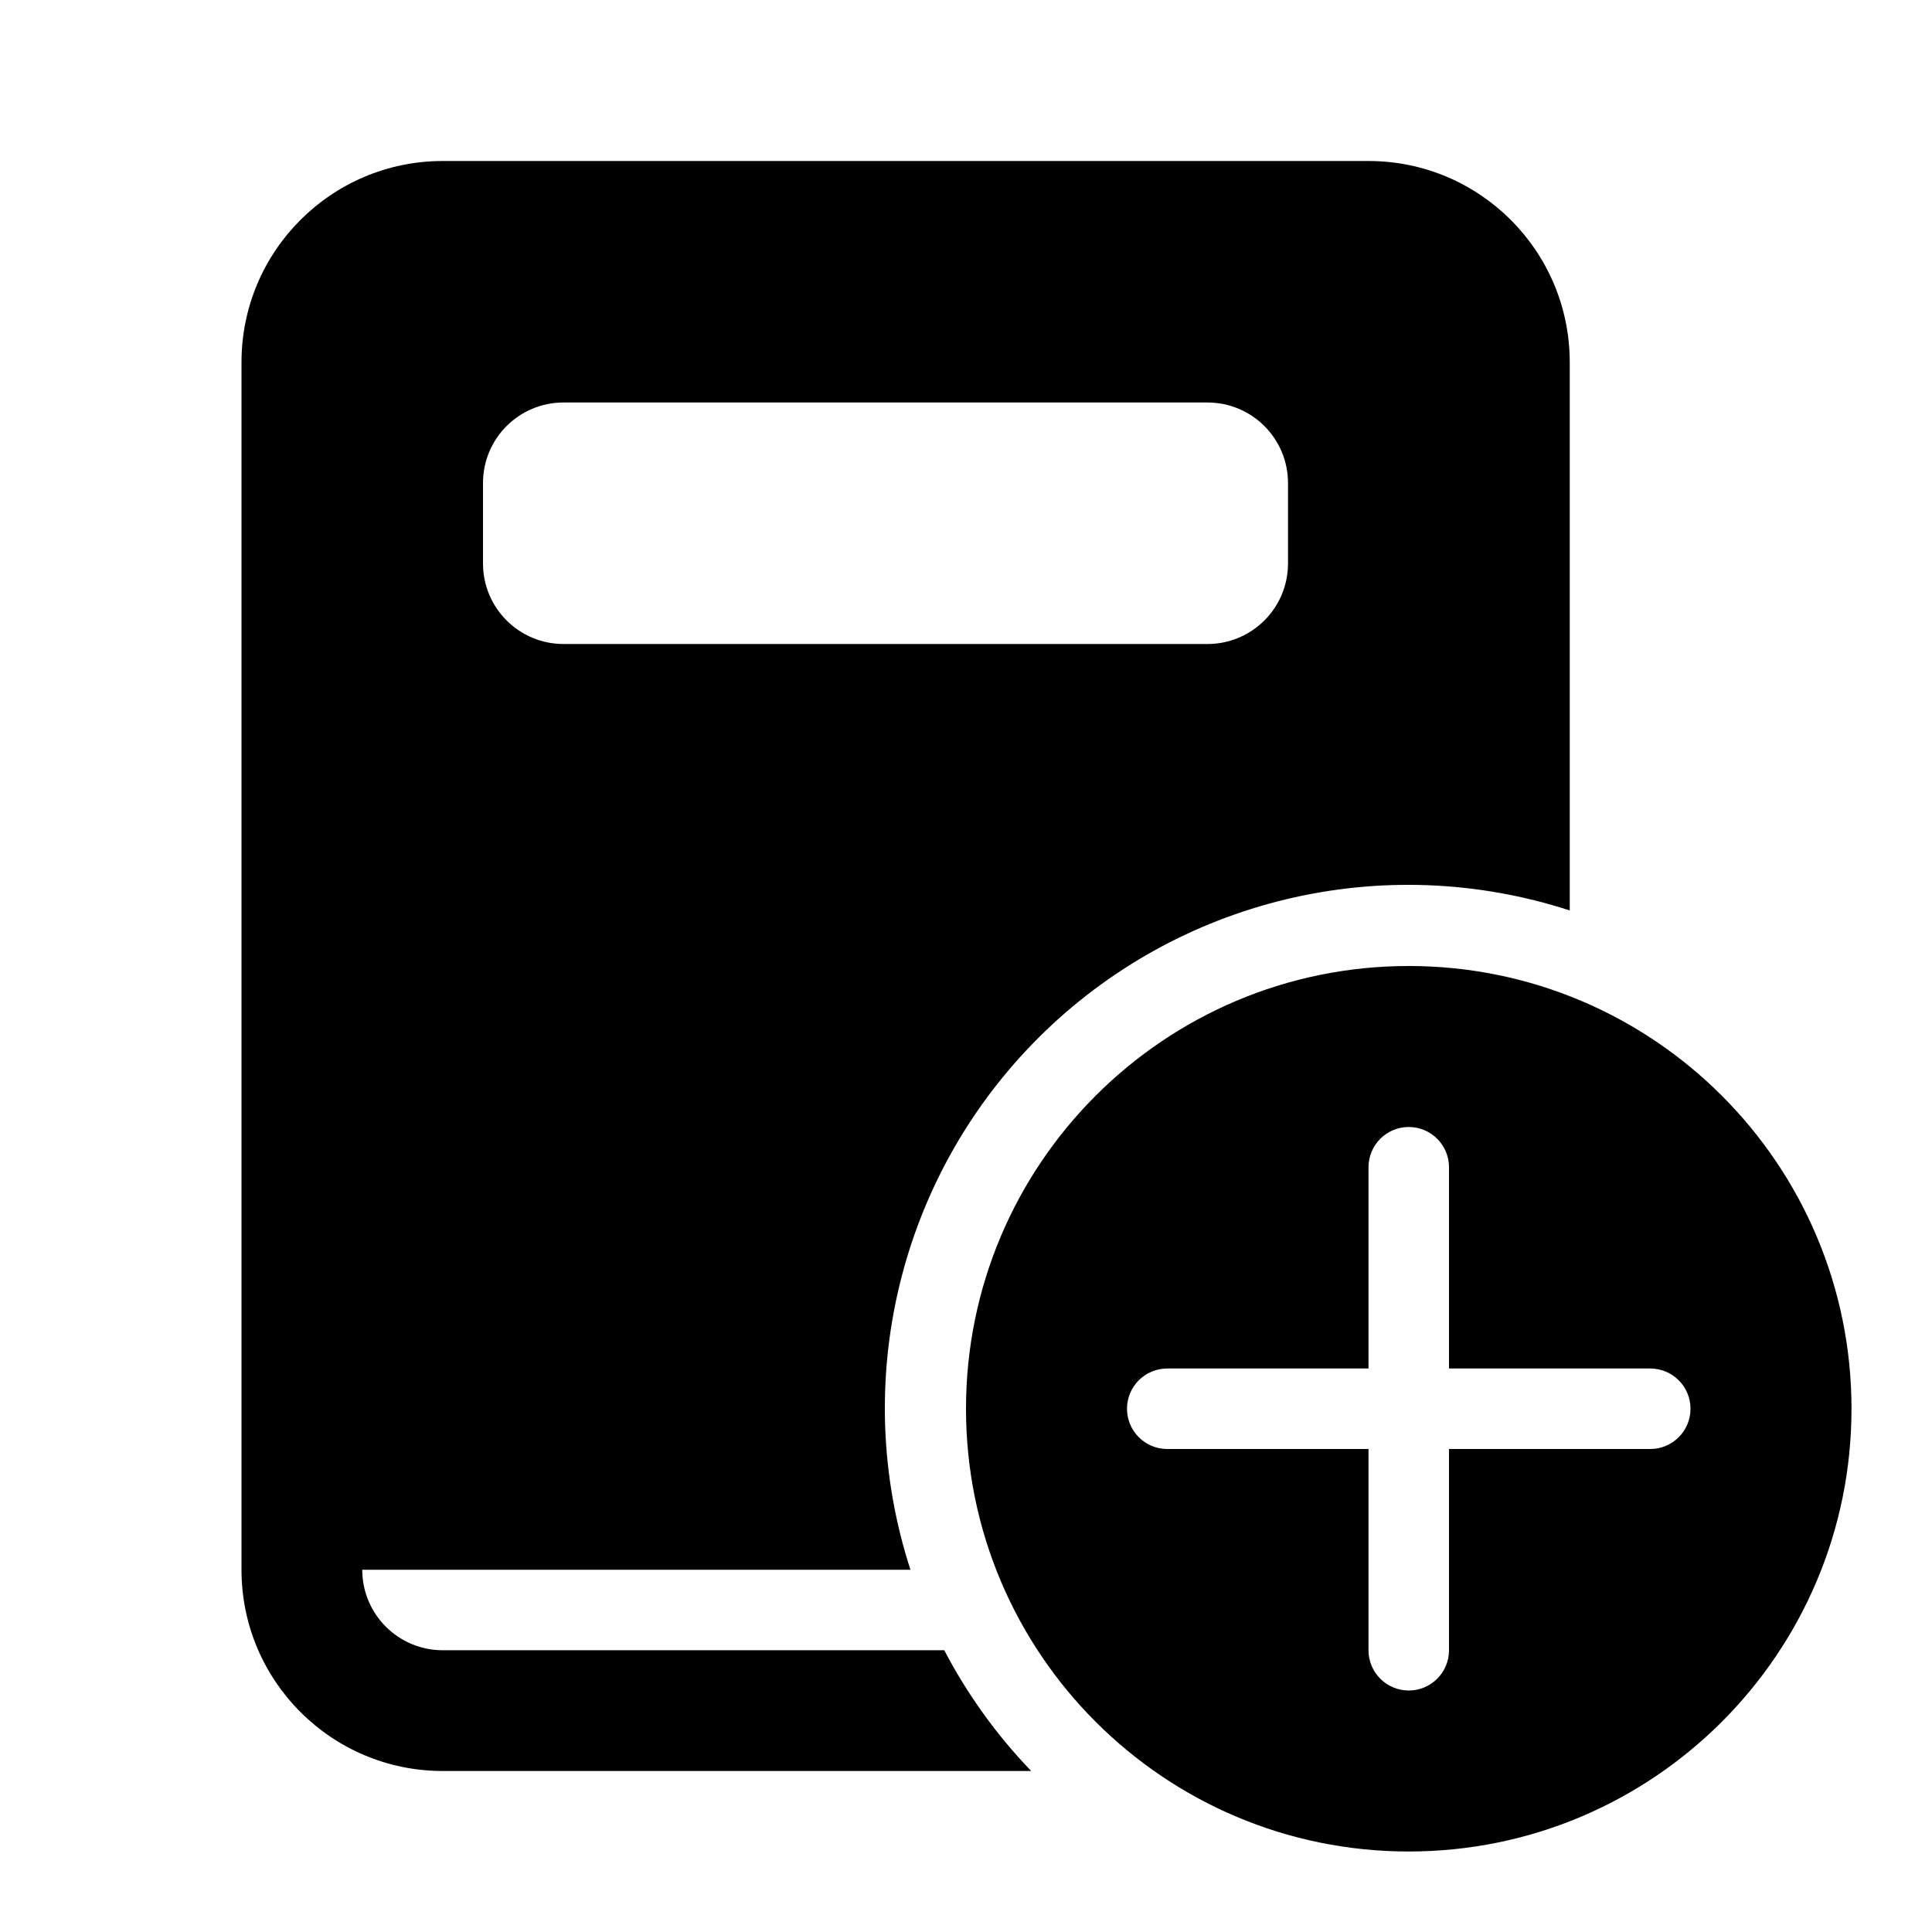
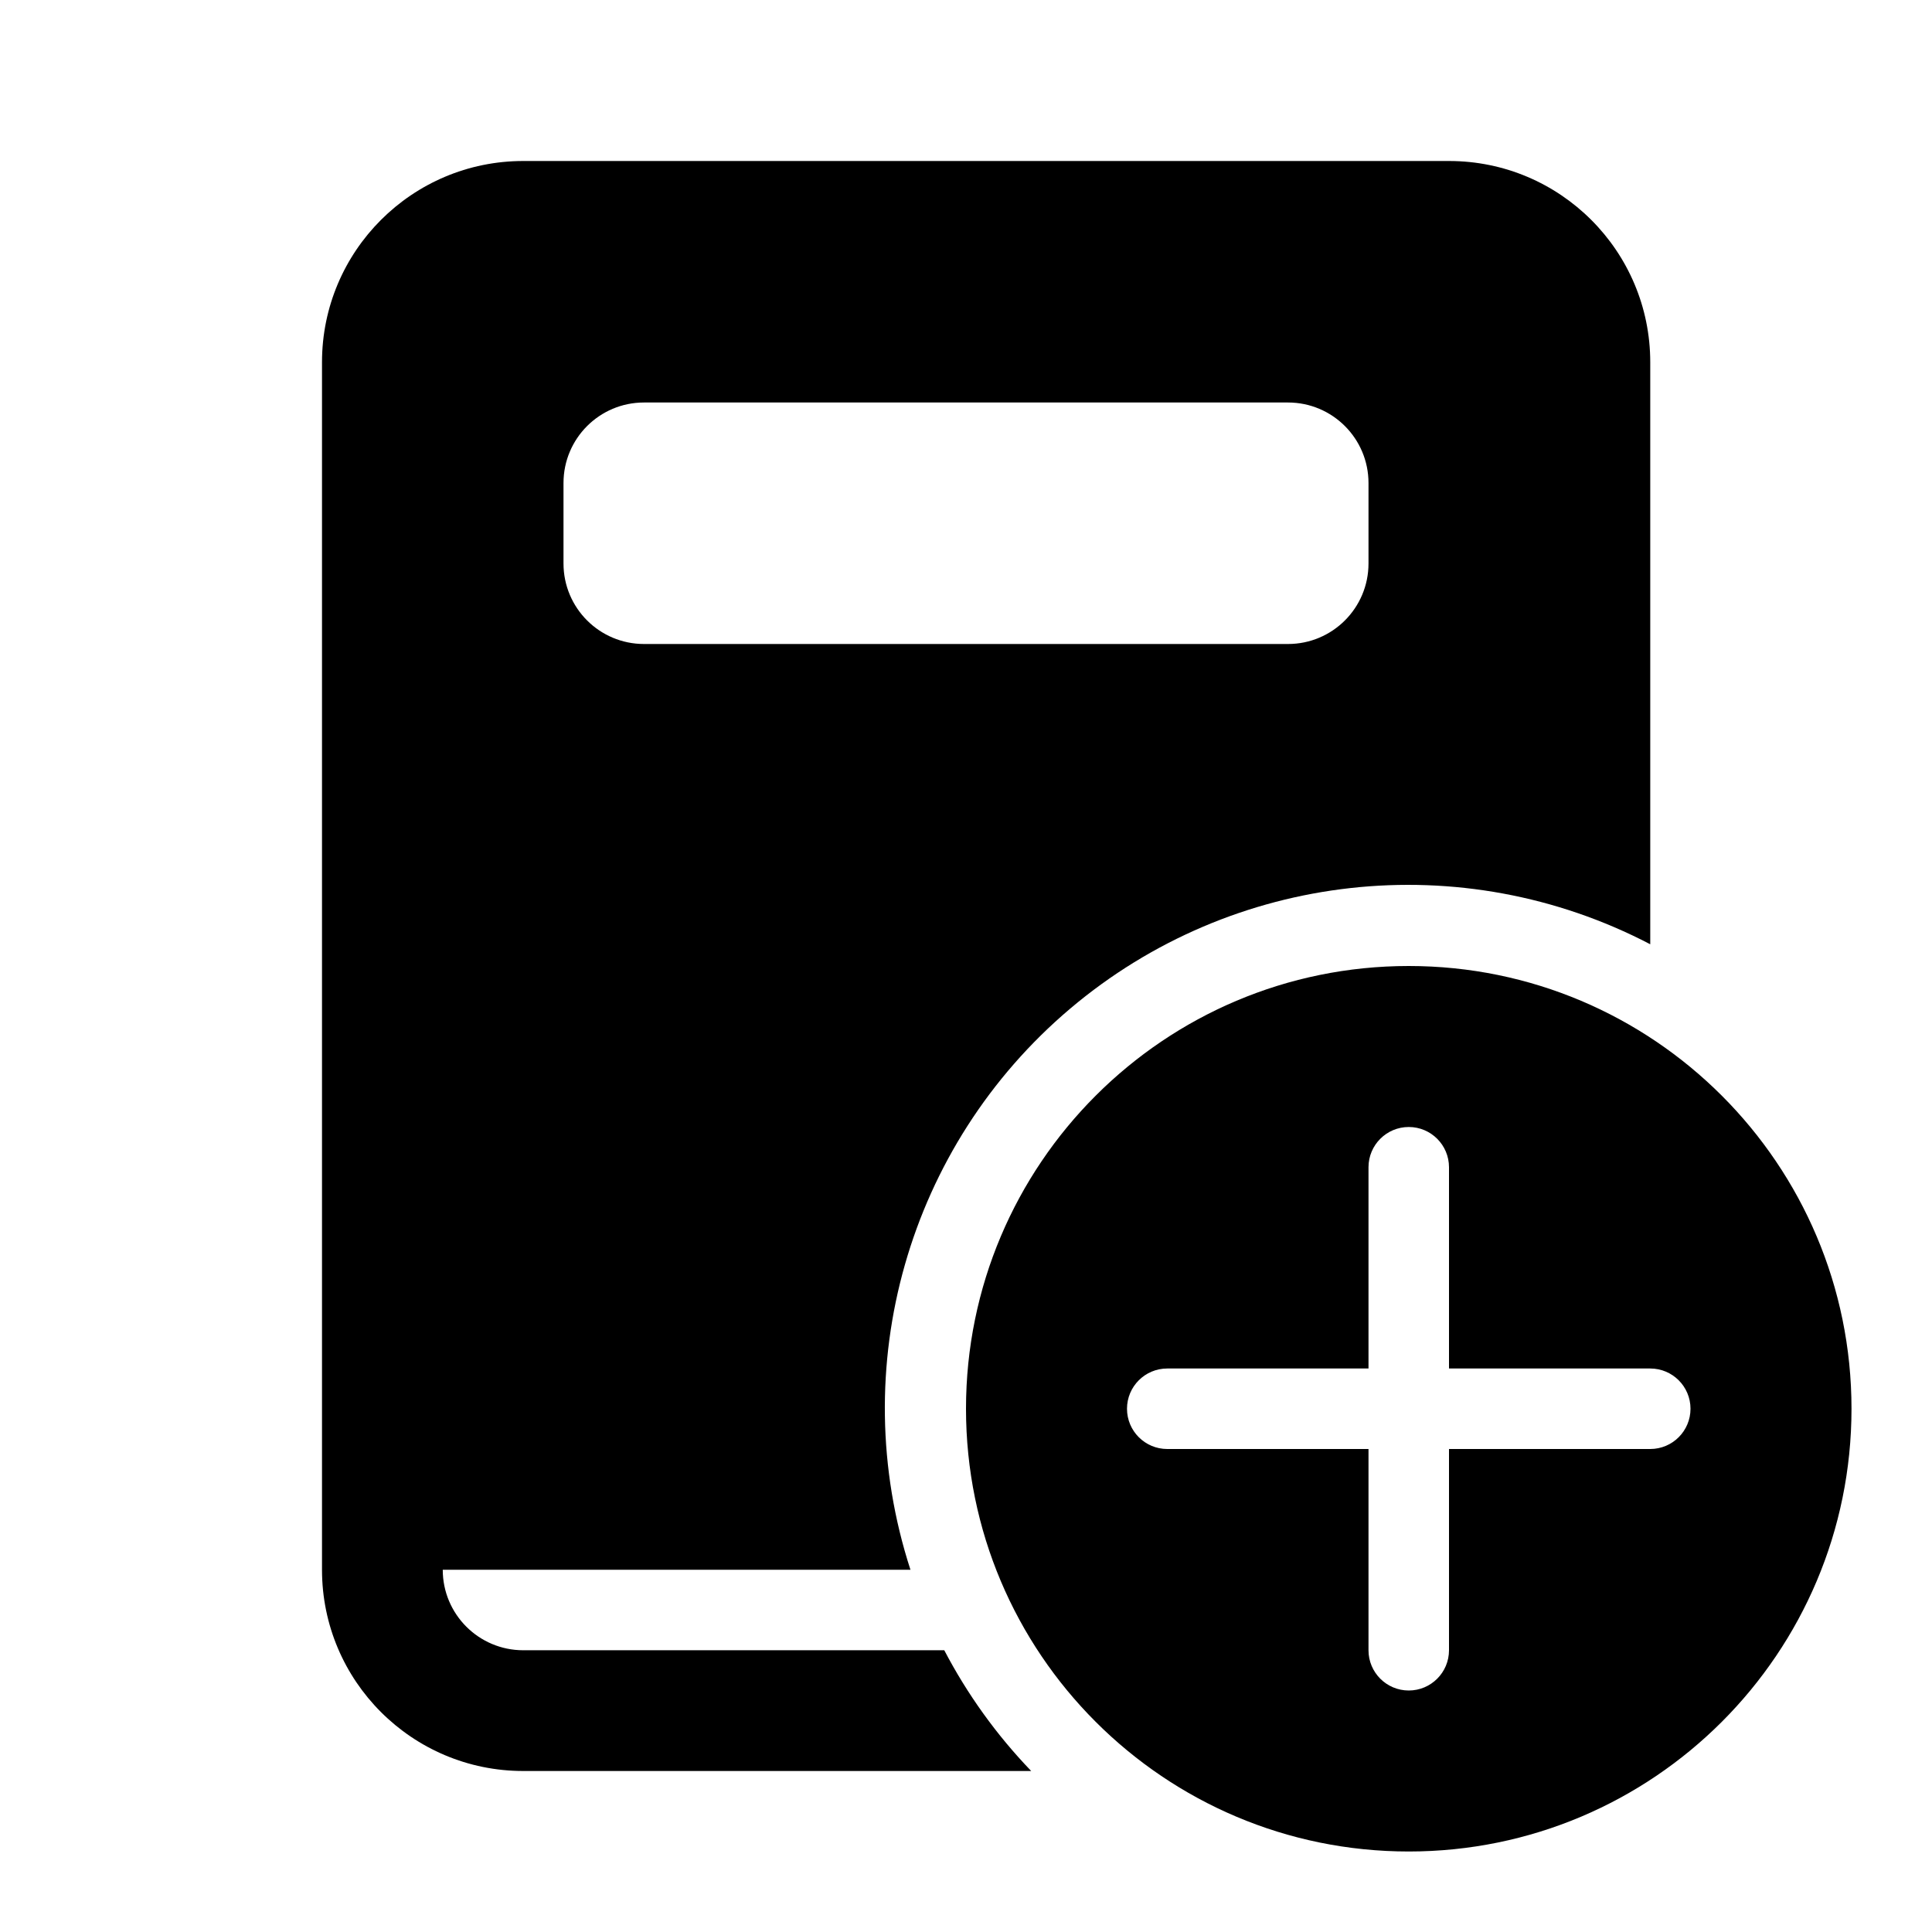
<svg xmlns="http://www.w3.org/2000/svg" width="24" height="24" viewBox="0 0 24 24">
-   <path d="M5.5 2A2.5 2.5 0 0 0 3 4.5v15A2.5 2.5 0 0 0 5.5 22h7.31a6.52 6.52 0 0 1-1.08-1.5H5.5a1 1 0 0 1-1-1h6.81a6.5 6.5 0 0 1 8.19-8.19V4.5A2.5 2.5 0 0 0 17 2H5.5ZM7 5h8a1 1 0 0 1 1 1v1a1 1 0 0 1-1 1H7a1 1 0 0 1-1-1V6a1 1 0 0 1 1-1Zm16 12.5a5.5 5.5 0 1 0-11 0 5.5 5.5 0 0 0 11 0Zm-5 .5v2.5a.5.5 0 1 1-1 0V18h-2.5a.5.5 0 1 1 0-1H17v-2.5a.5.5 0 1 1 1 0V17h2.5a.5.5 0 1 1 0 1H18Z" />
+   <path d="M6.5 2A2.5 2.5 0 0 0 4 4.5v15A2.5 2.5 0 0 0 6.5 22h6.31a6.52 6.52 0 0 1-1.08-1.5H6.5a1 1 0 0 1-1-1h5.81a6.5 6.5 0 0 1 9.19-7.77V4.5A2.5 2.5 0 0 0 18 2H6.5ZM8 5h8a1 1 0 0 1 1 1v1a1 1 0 0 1-1 1H8a1 1 0 0 1-1-1V6a1 1 0 0 1 1-1Zm15 12.5a5.5 5.5 0 1 0-11 0 5.5 5.5 0 0 0 11 0Zm-5 .5v2.5a.5.5 0 1 1-1 0V18h-2.5a.5.5 0 0 1 0-1H17v-2.5a.5.5 0 1 1 1 0V17h2.5a.5.5 0 0 1 0 1H18Z" />
</svg>
